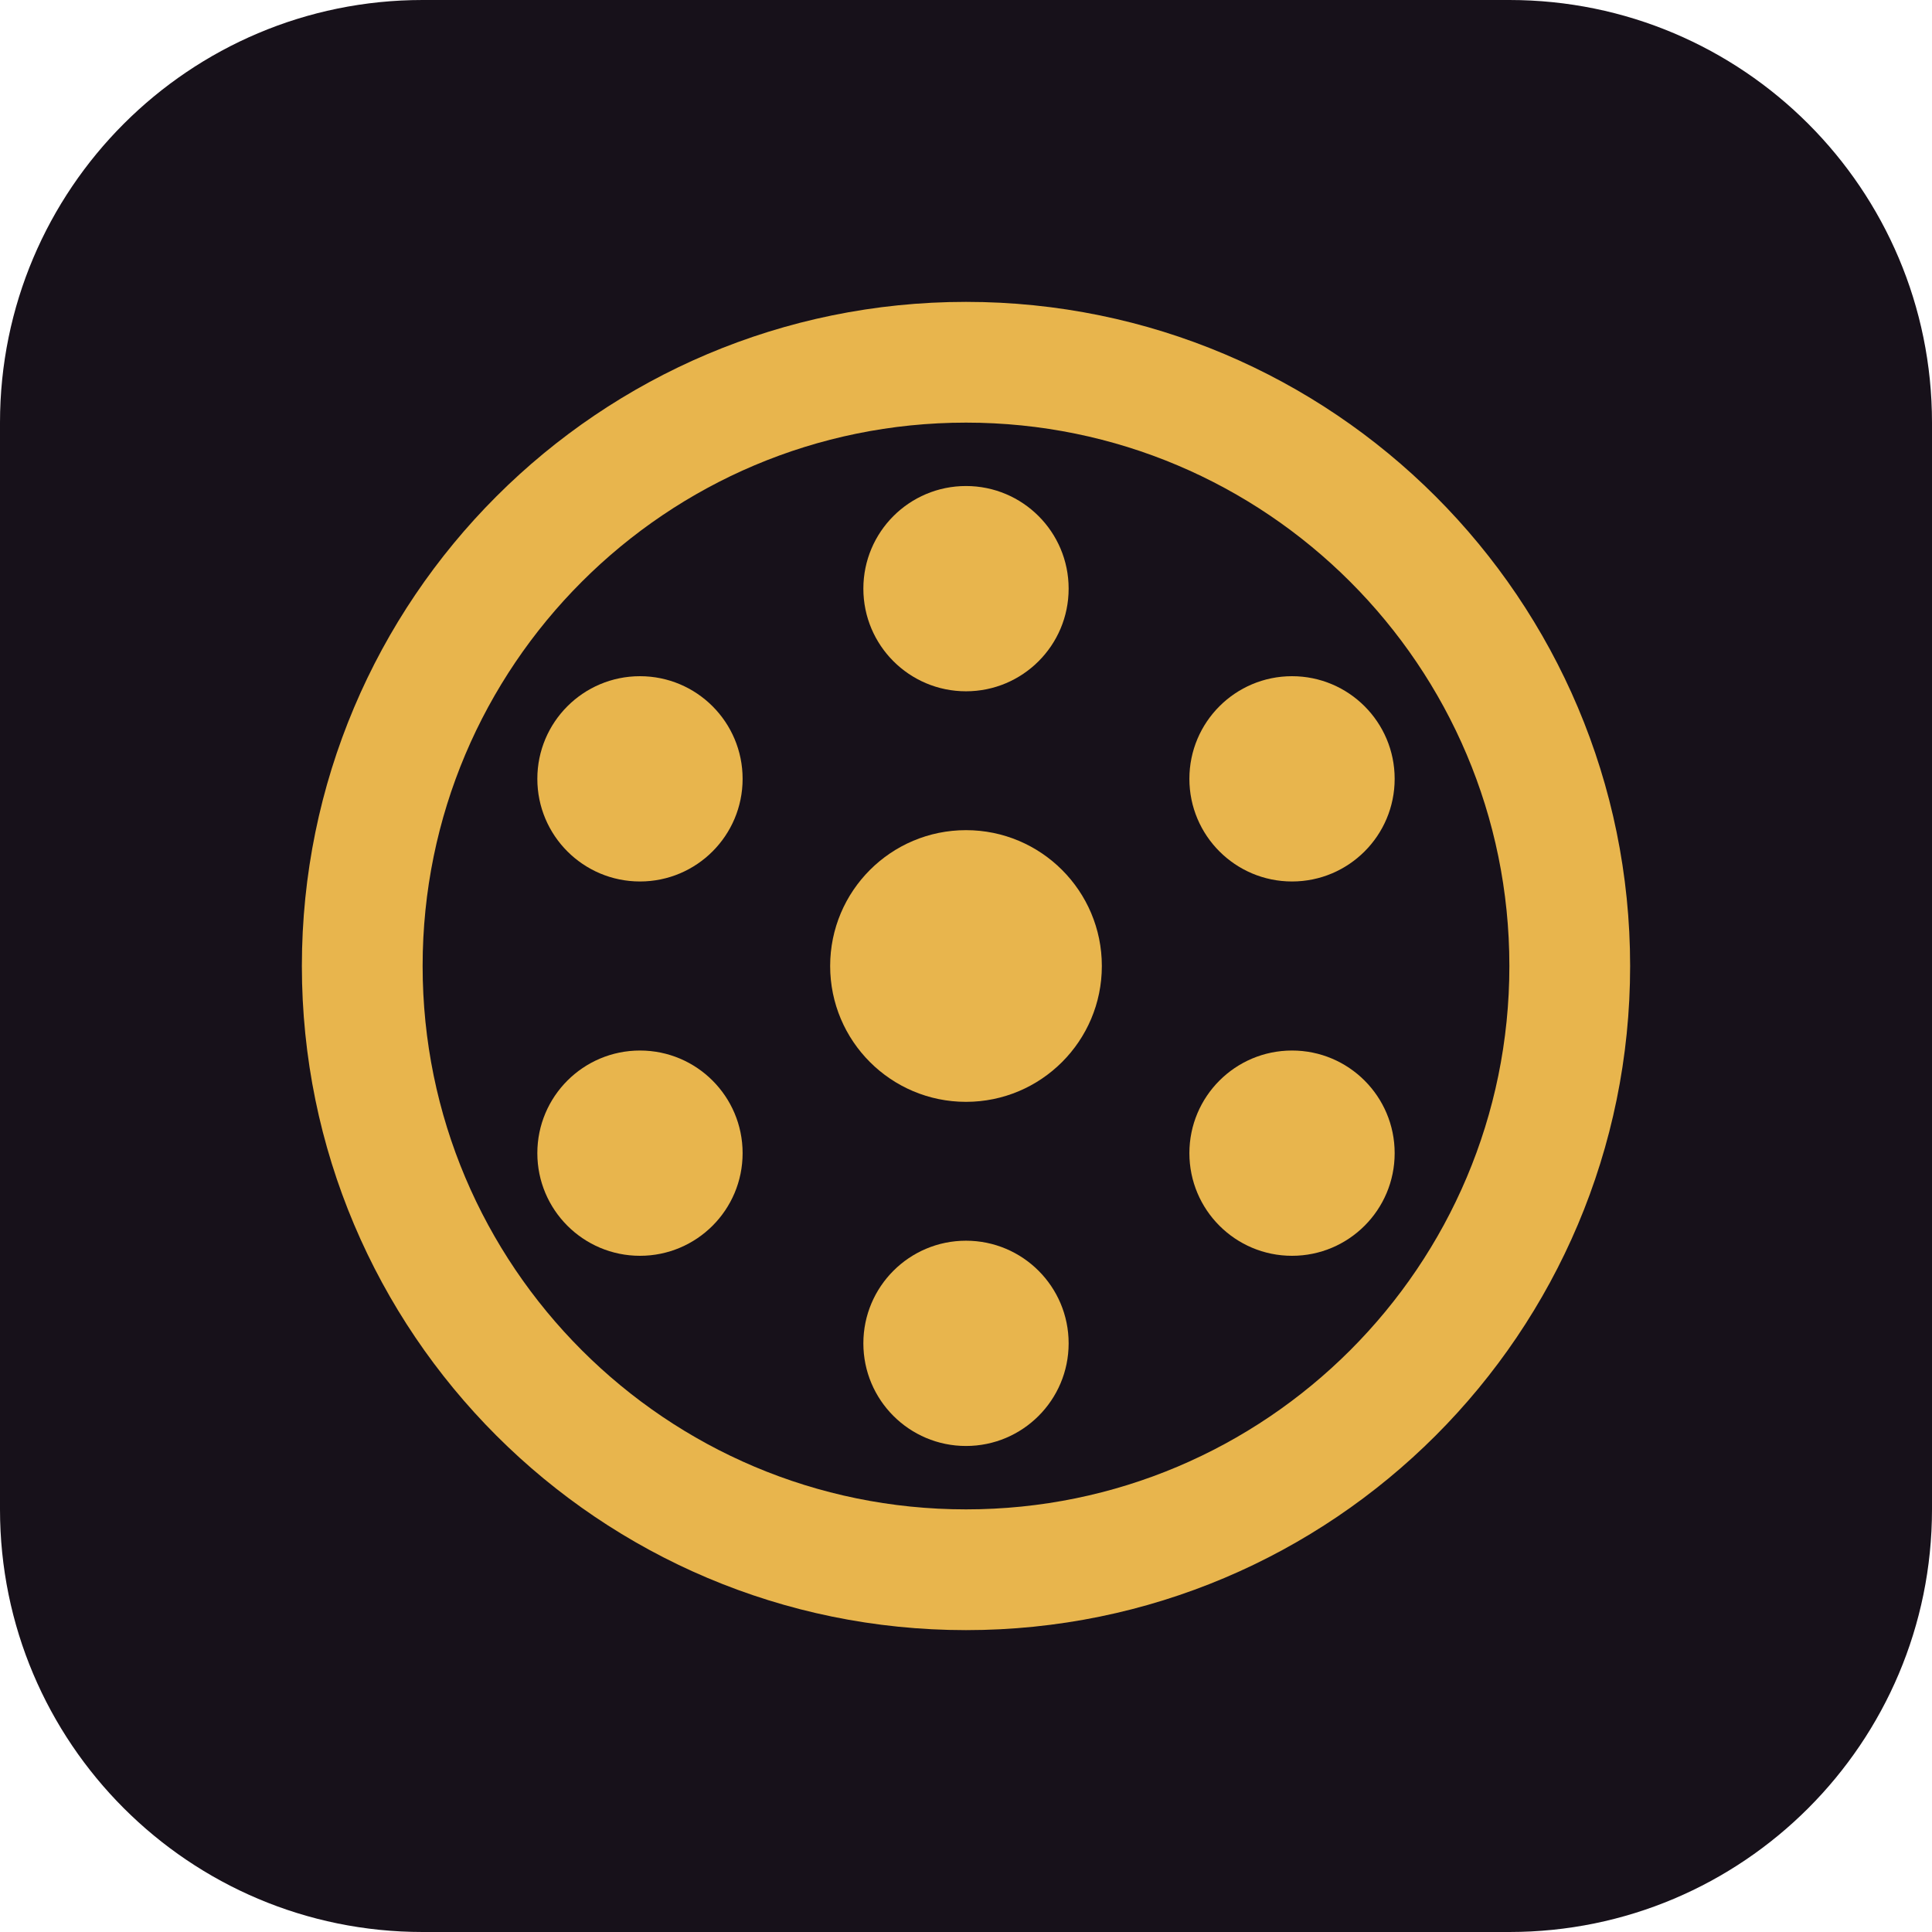
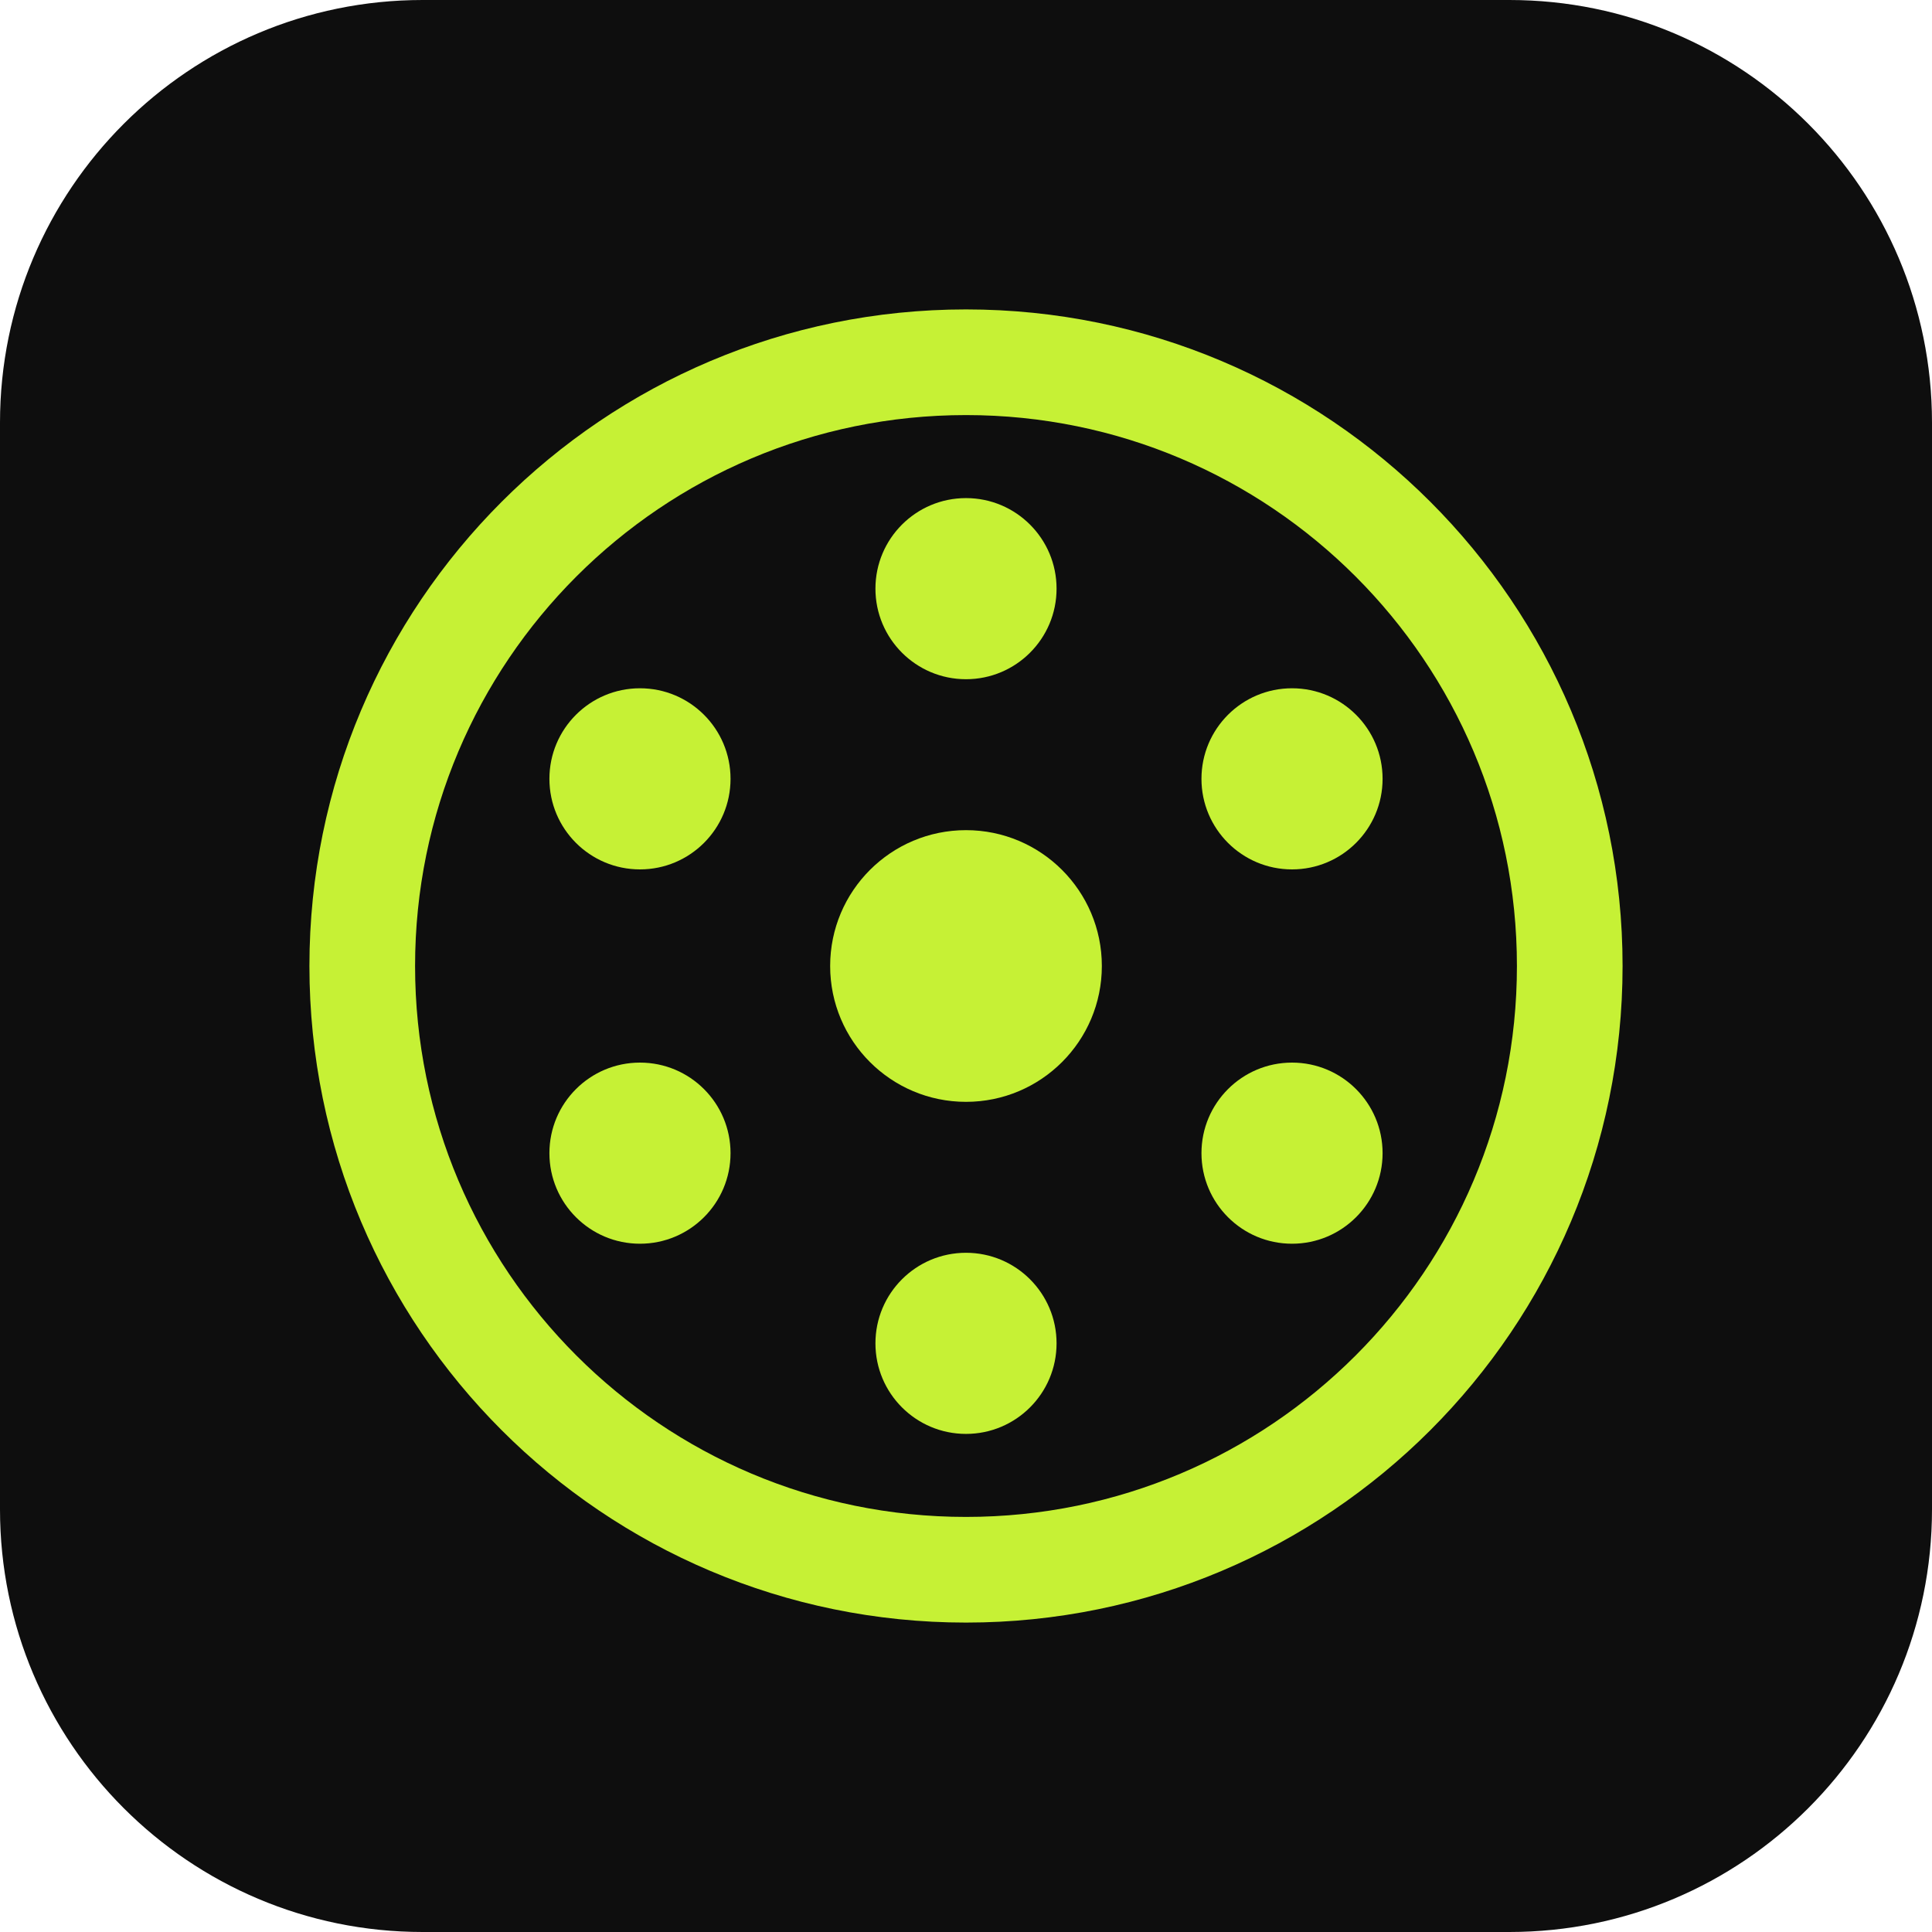
<svg xmlns="http://www.w3.org/2000/svg" viewBox="0 0 64 64">
-   <rect width="64" height="64" rx="14" fill="#17111A" />
-   <circle cx="32" cy="32" r="20" fill="none" stroke="#E8B54D" stroke-width="4" />
-   <circle cx="32" cy="32" r="4.5" fill="#E8B54D" />
-   <g fill="#E8B54D">
-     <circle cx="32" cy="19.5" r="3.4" />
-     <circle cx="42.8" cy="25.8" r="3.4" />
-     <circle cx="42.8" cy="38.2" r="3.4" />
-     <circle cx="32" cy="44.5" r="3.4" />
-     <circle cx="21.2" cy="38.2" r="3.4" />
-     <circle cx="21.2" cy="25.8" r="3.4" />
+   <rect width="64" height="64" rx="14" fill="#0E0E0E" />
+   <circle cx="32" cy="32" r="20" fill="none" stroke="#C6F135" stroke-width="3.5" />
+   <circle cx="32" cy="32" r="4.5" fill="#C6F135" />
+   <g fill="#C6F135">
+     <circle cx="32" cy="19.5" r="3" />
+     <circle cx="42.8" cy="25.8" r="3" />
+     <circle cx="42.8" cy="38.2" r="3" />
+     <circle cx="32" cy="44.5" r="3" />
+     <circle cx="21.2" cy="38.2" r="3" />
+     <circle cx="21.2" cy="25.8" r="3" />
  </g>
</svg>
